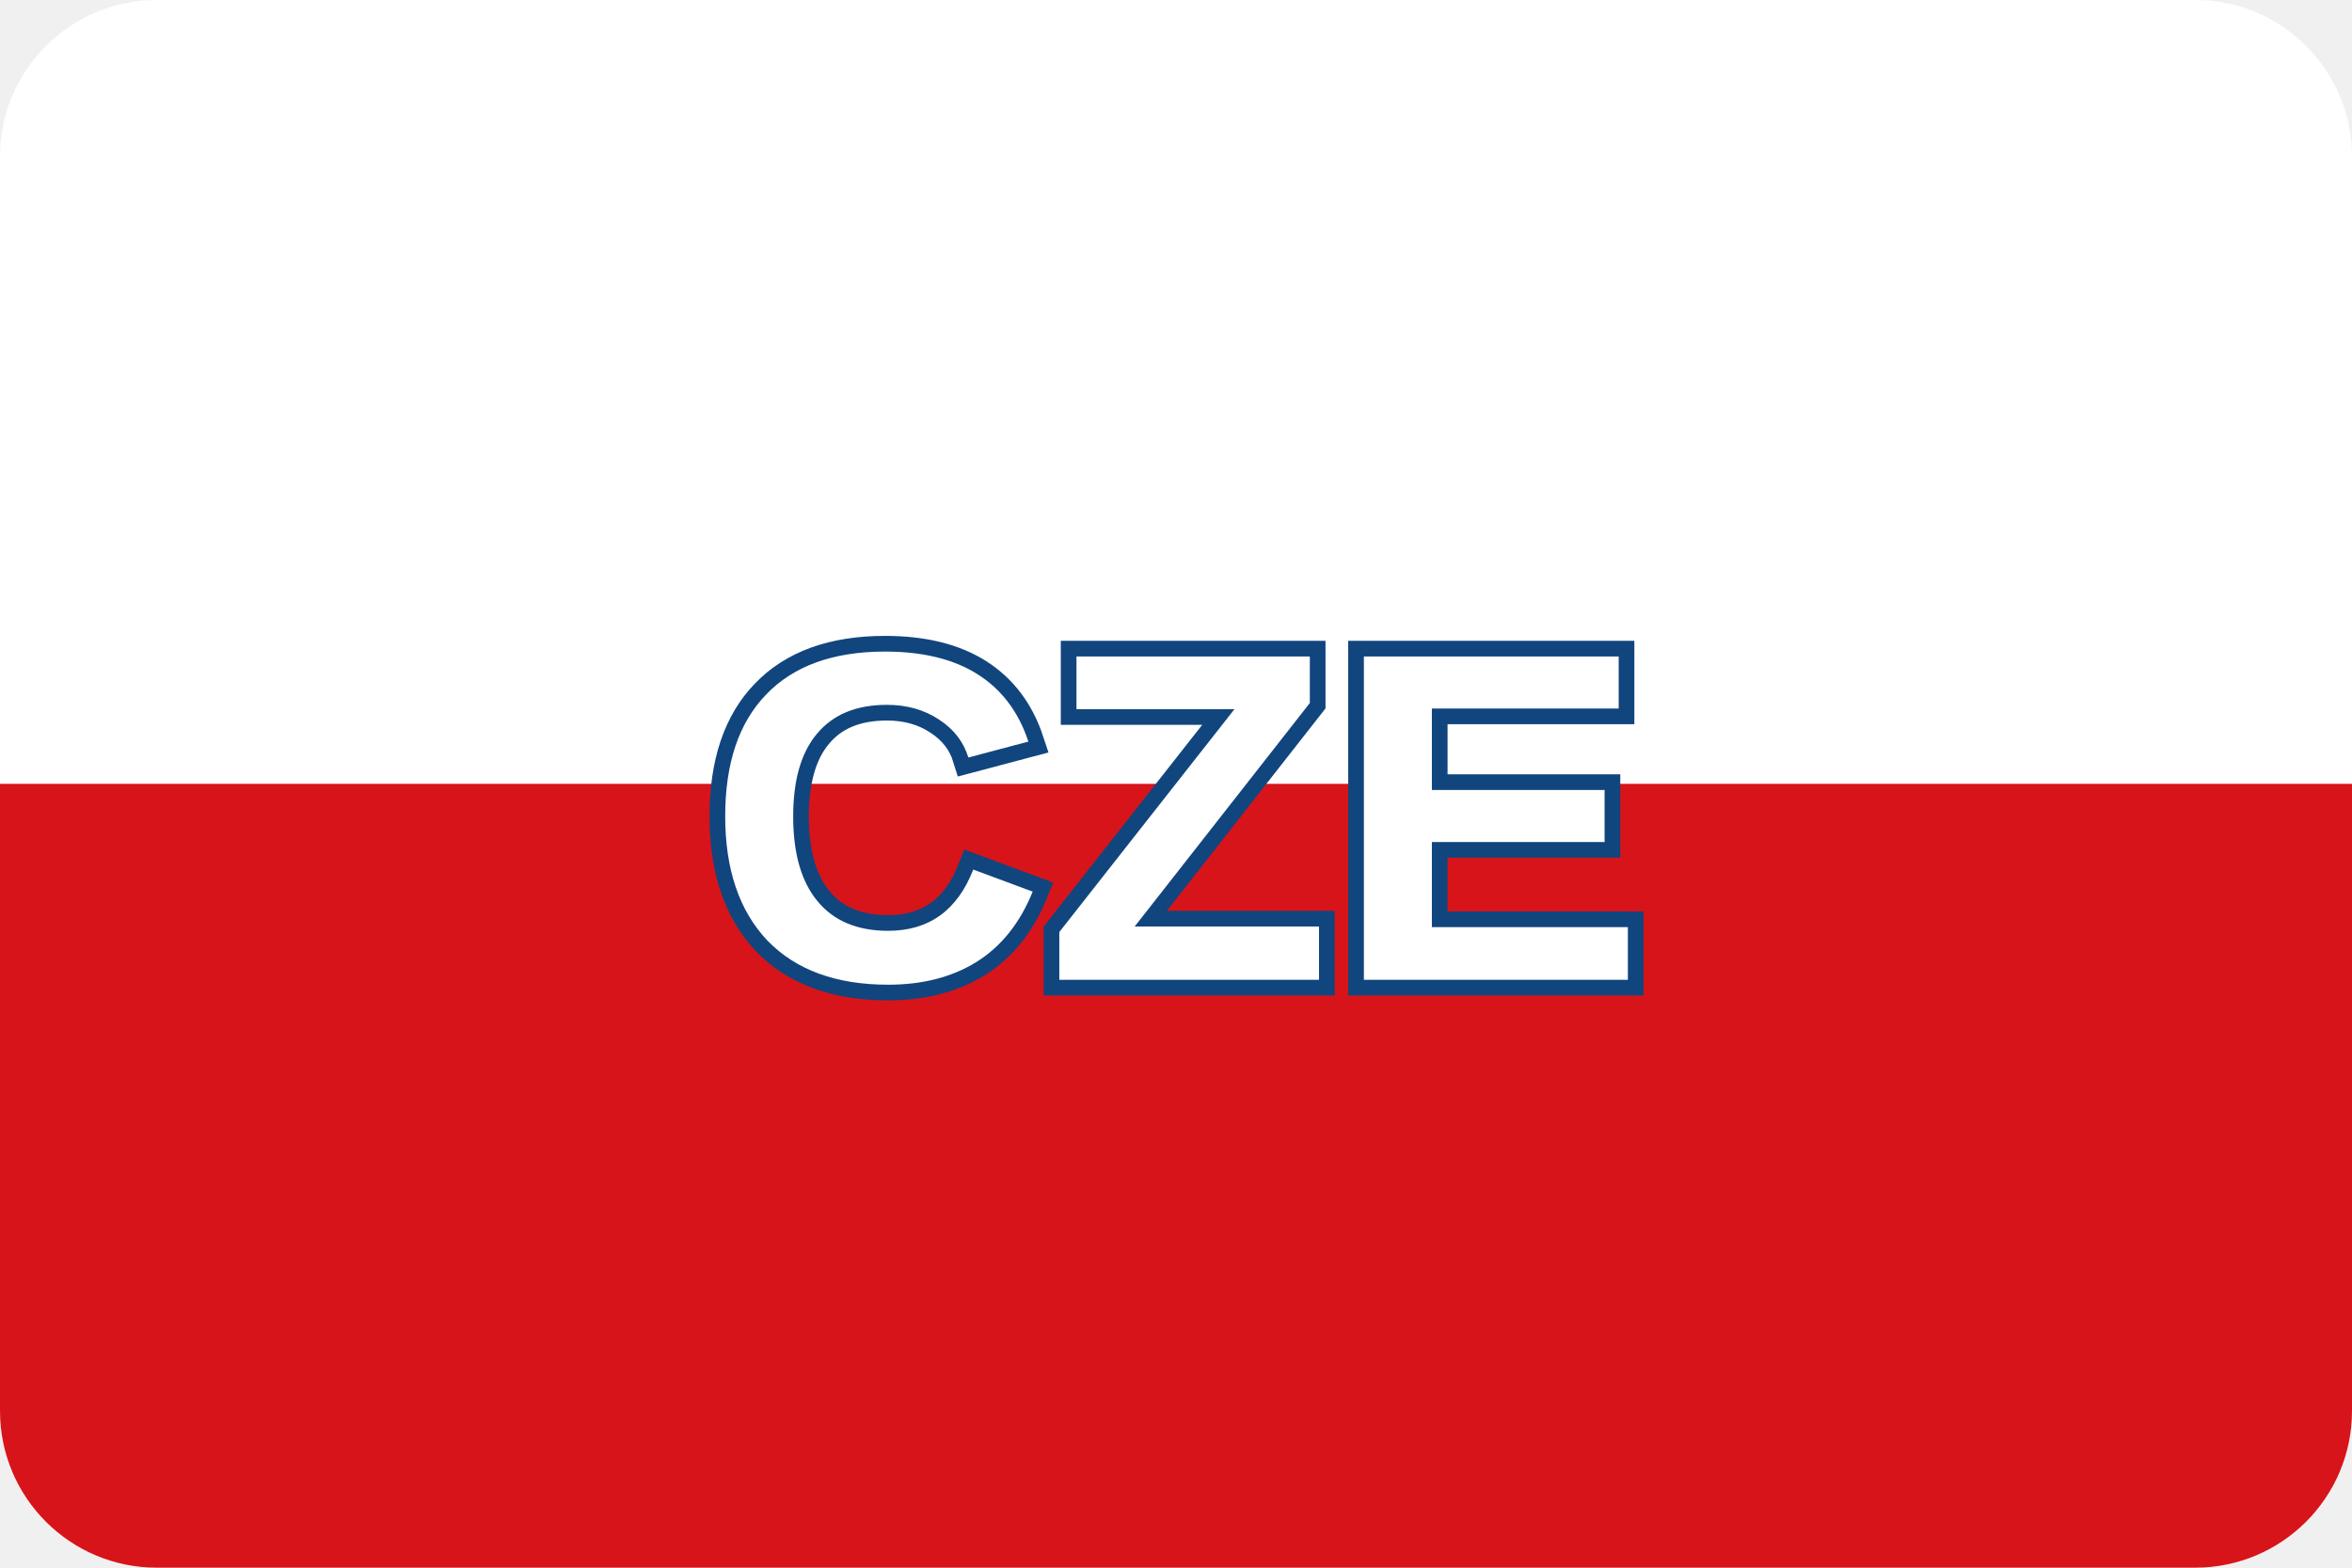
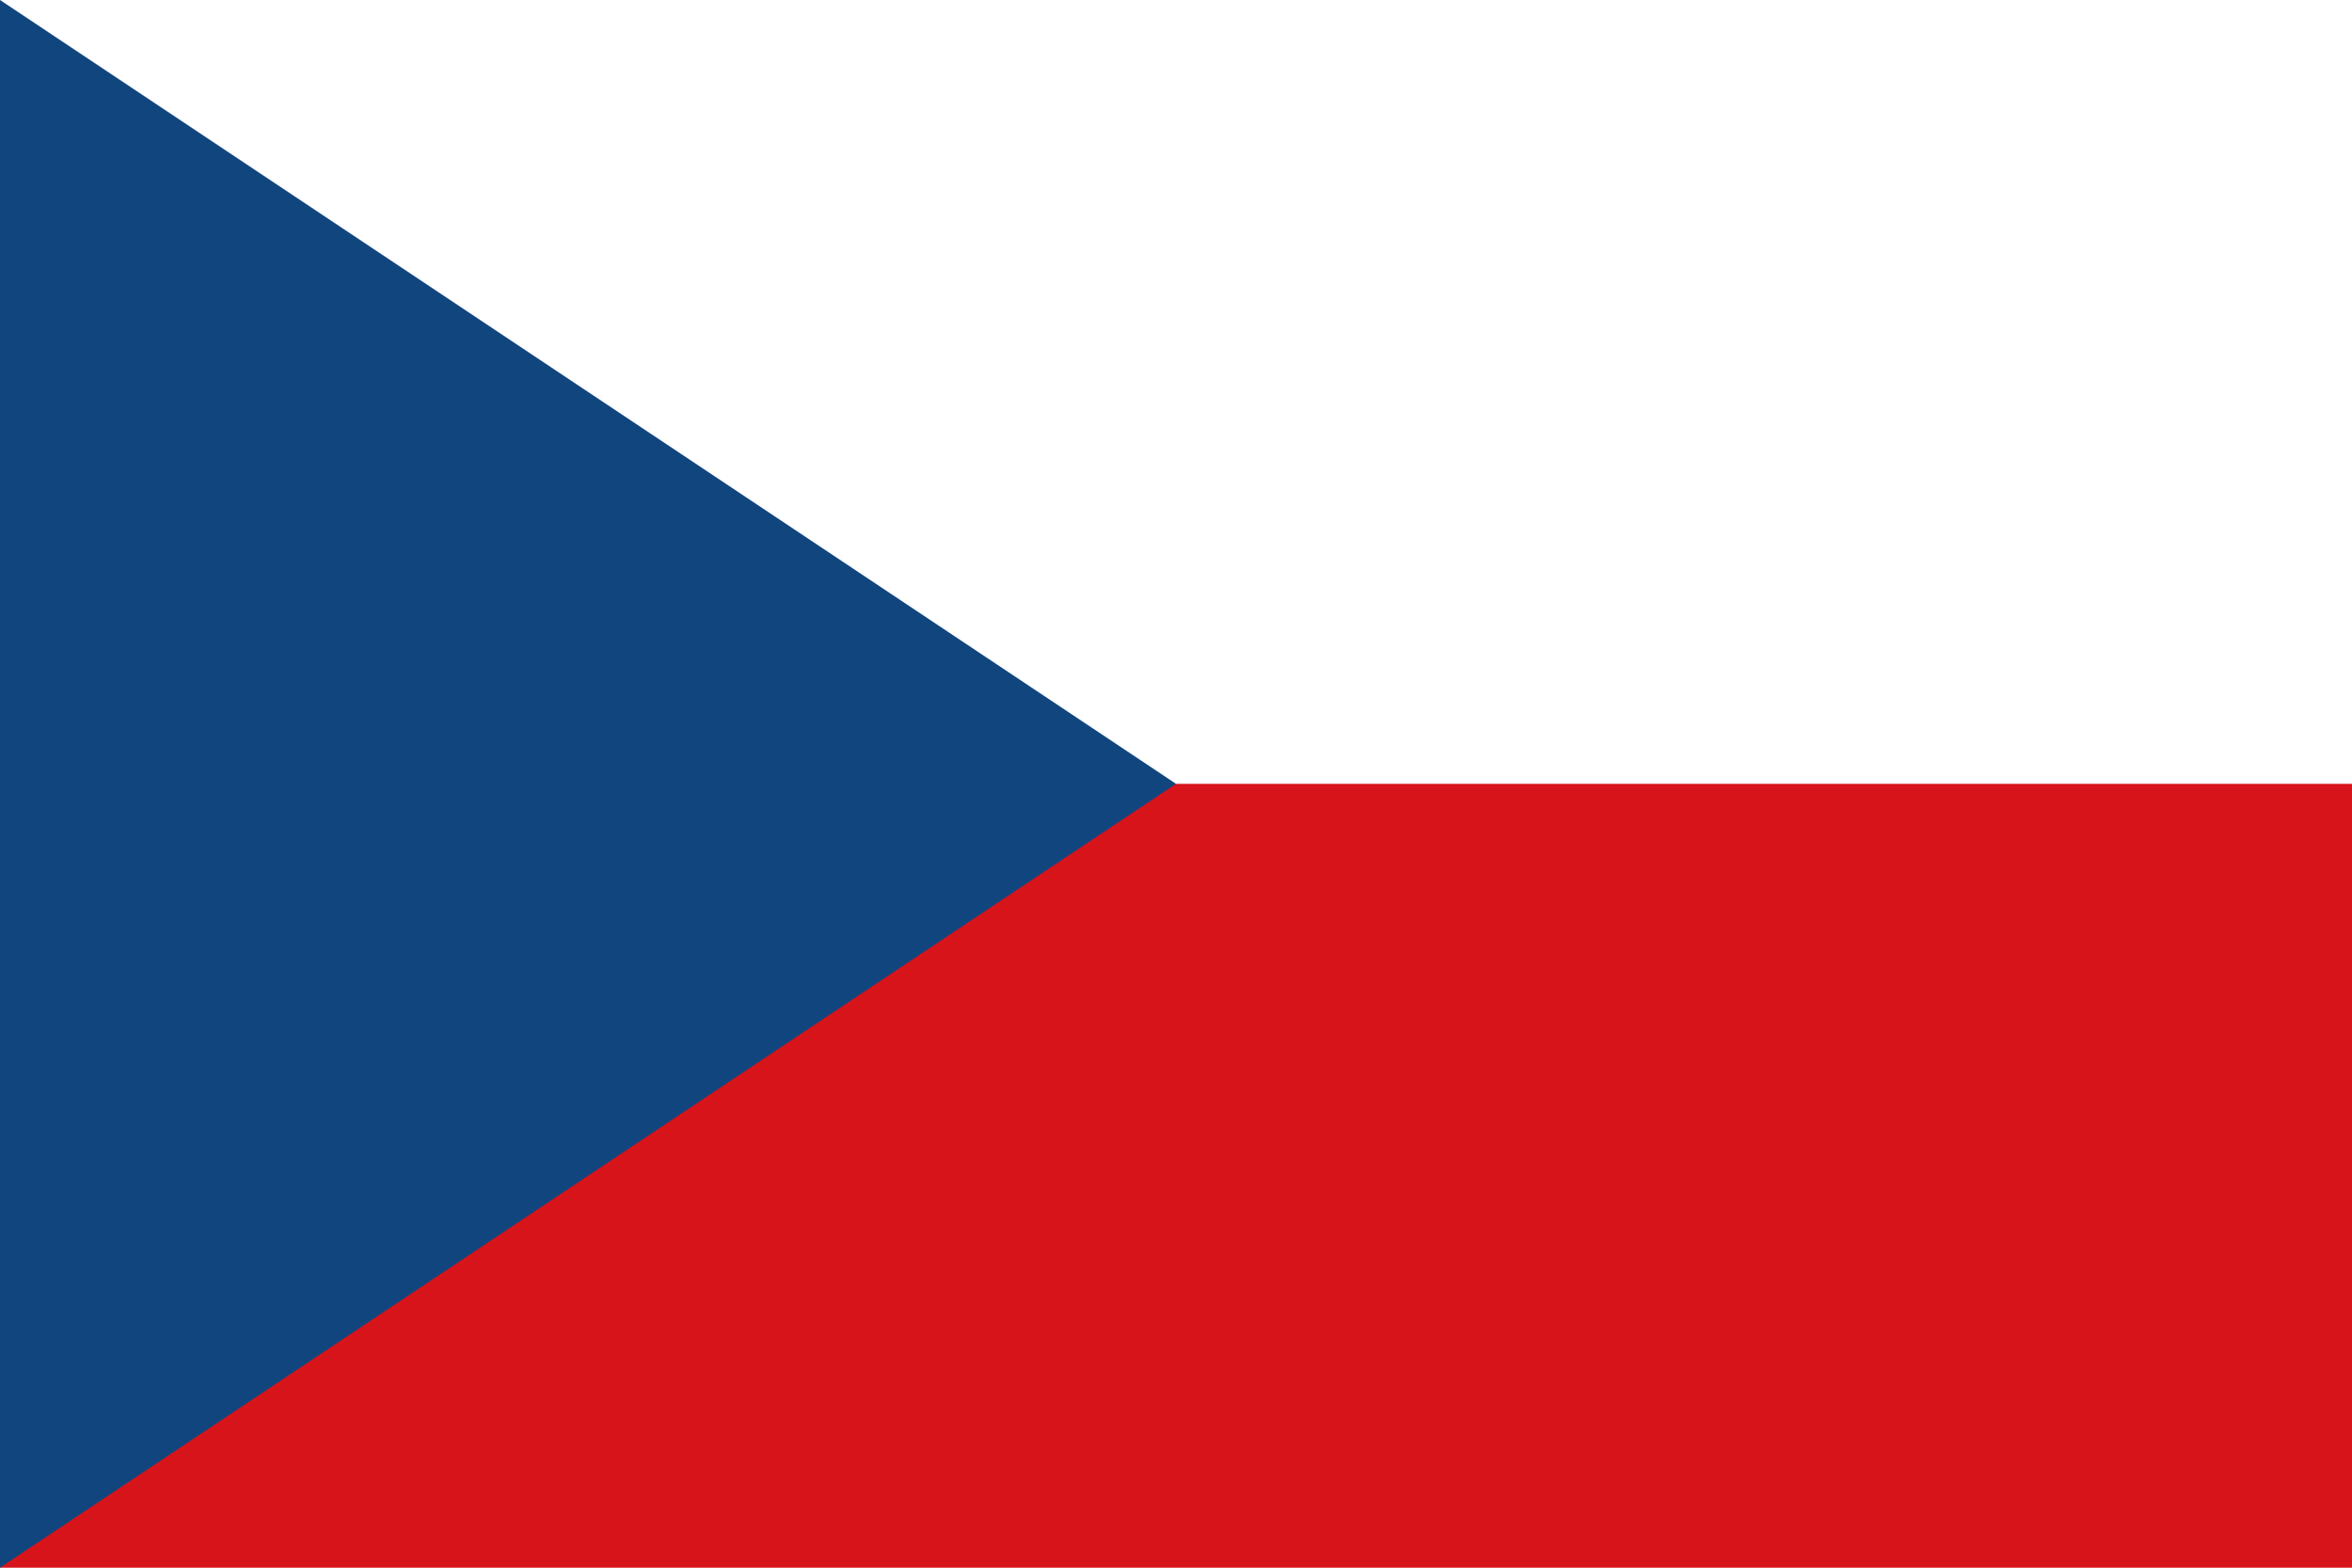
- <svg xmlns="http://www.w3.org/2000/svg" viewBox="0 0 60 40" role="img" aria-label="Czechia flag">
-   <rect width="60" height="40" rx="4" fill="#ffffff" />
-   <path d="M0 20h60v16a4 4 0 0 1-4 4H4a4 4 0 0 1-4-4z" fill="#d7141a" />
-   <text x="30" y="25" font-family="Arial, sans-serif" font-size="12" font-weight="700" fill="#ffffff" stroke="#11457e" stroke-width="0.8" paint-order="stroke" text-anchor="middle">CZE</text>
+ <svg xmlns="http://www.w3.org/2000/svg" version="1.0" width="900" height="600">
+   <rect width="900" height="600" fill="#d7141a" />
+   <rect width="900" height="300" fill="#fff" />
+   <path d="M 450,300 0,0 V 600 z" fill="#11457e" />
</svg>
